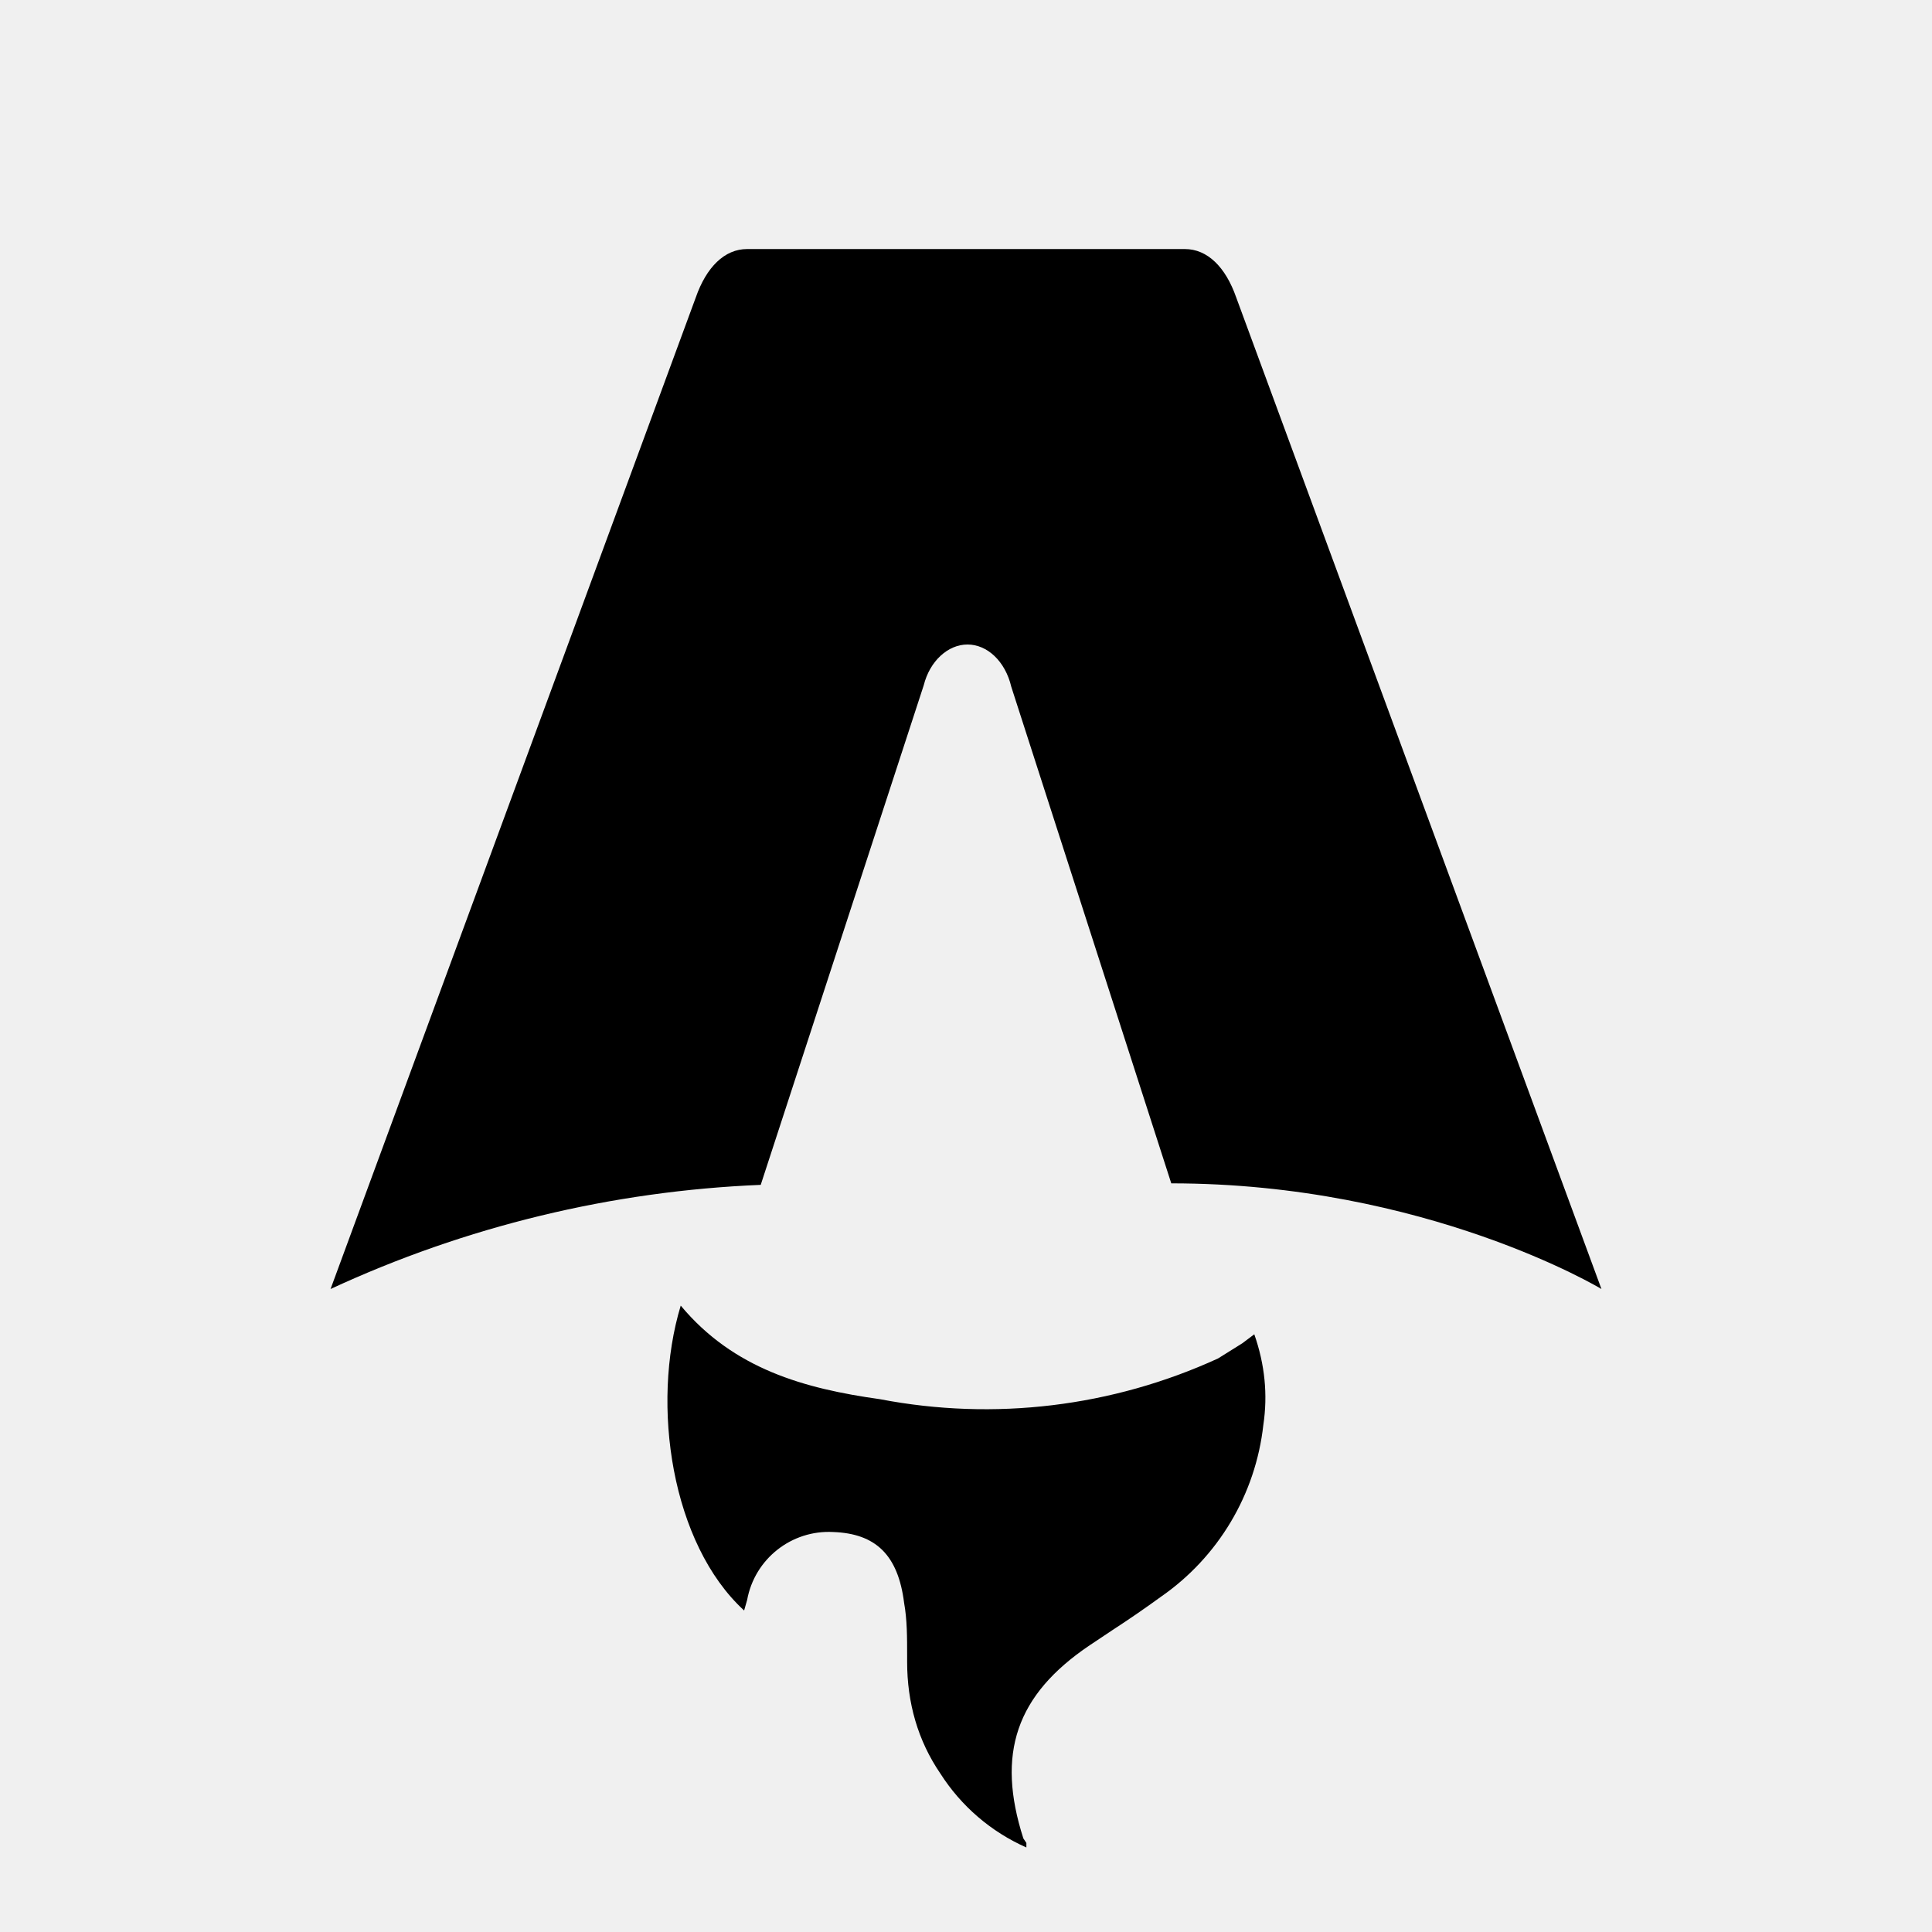
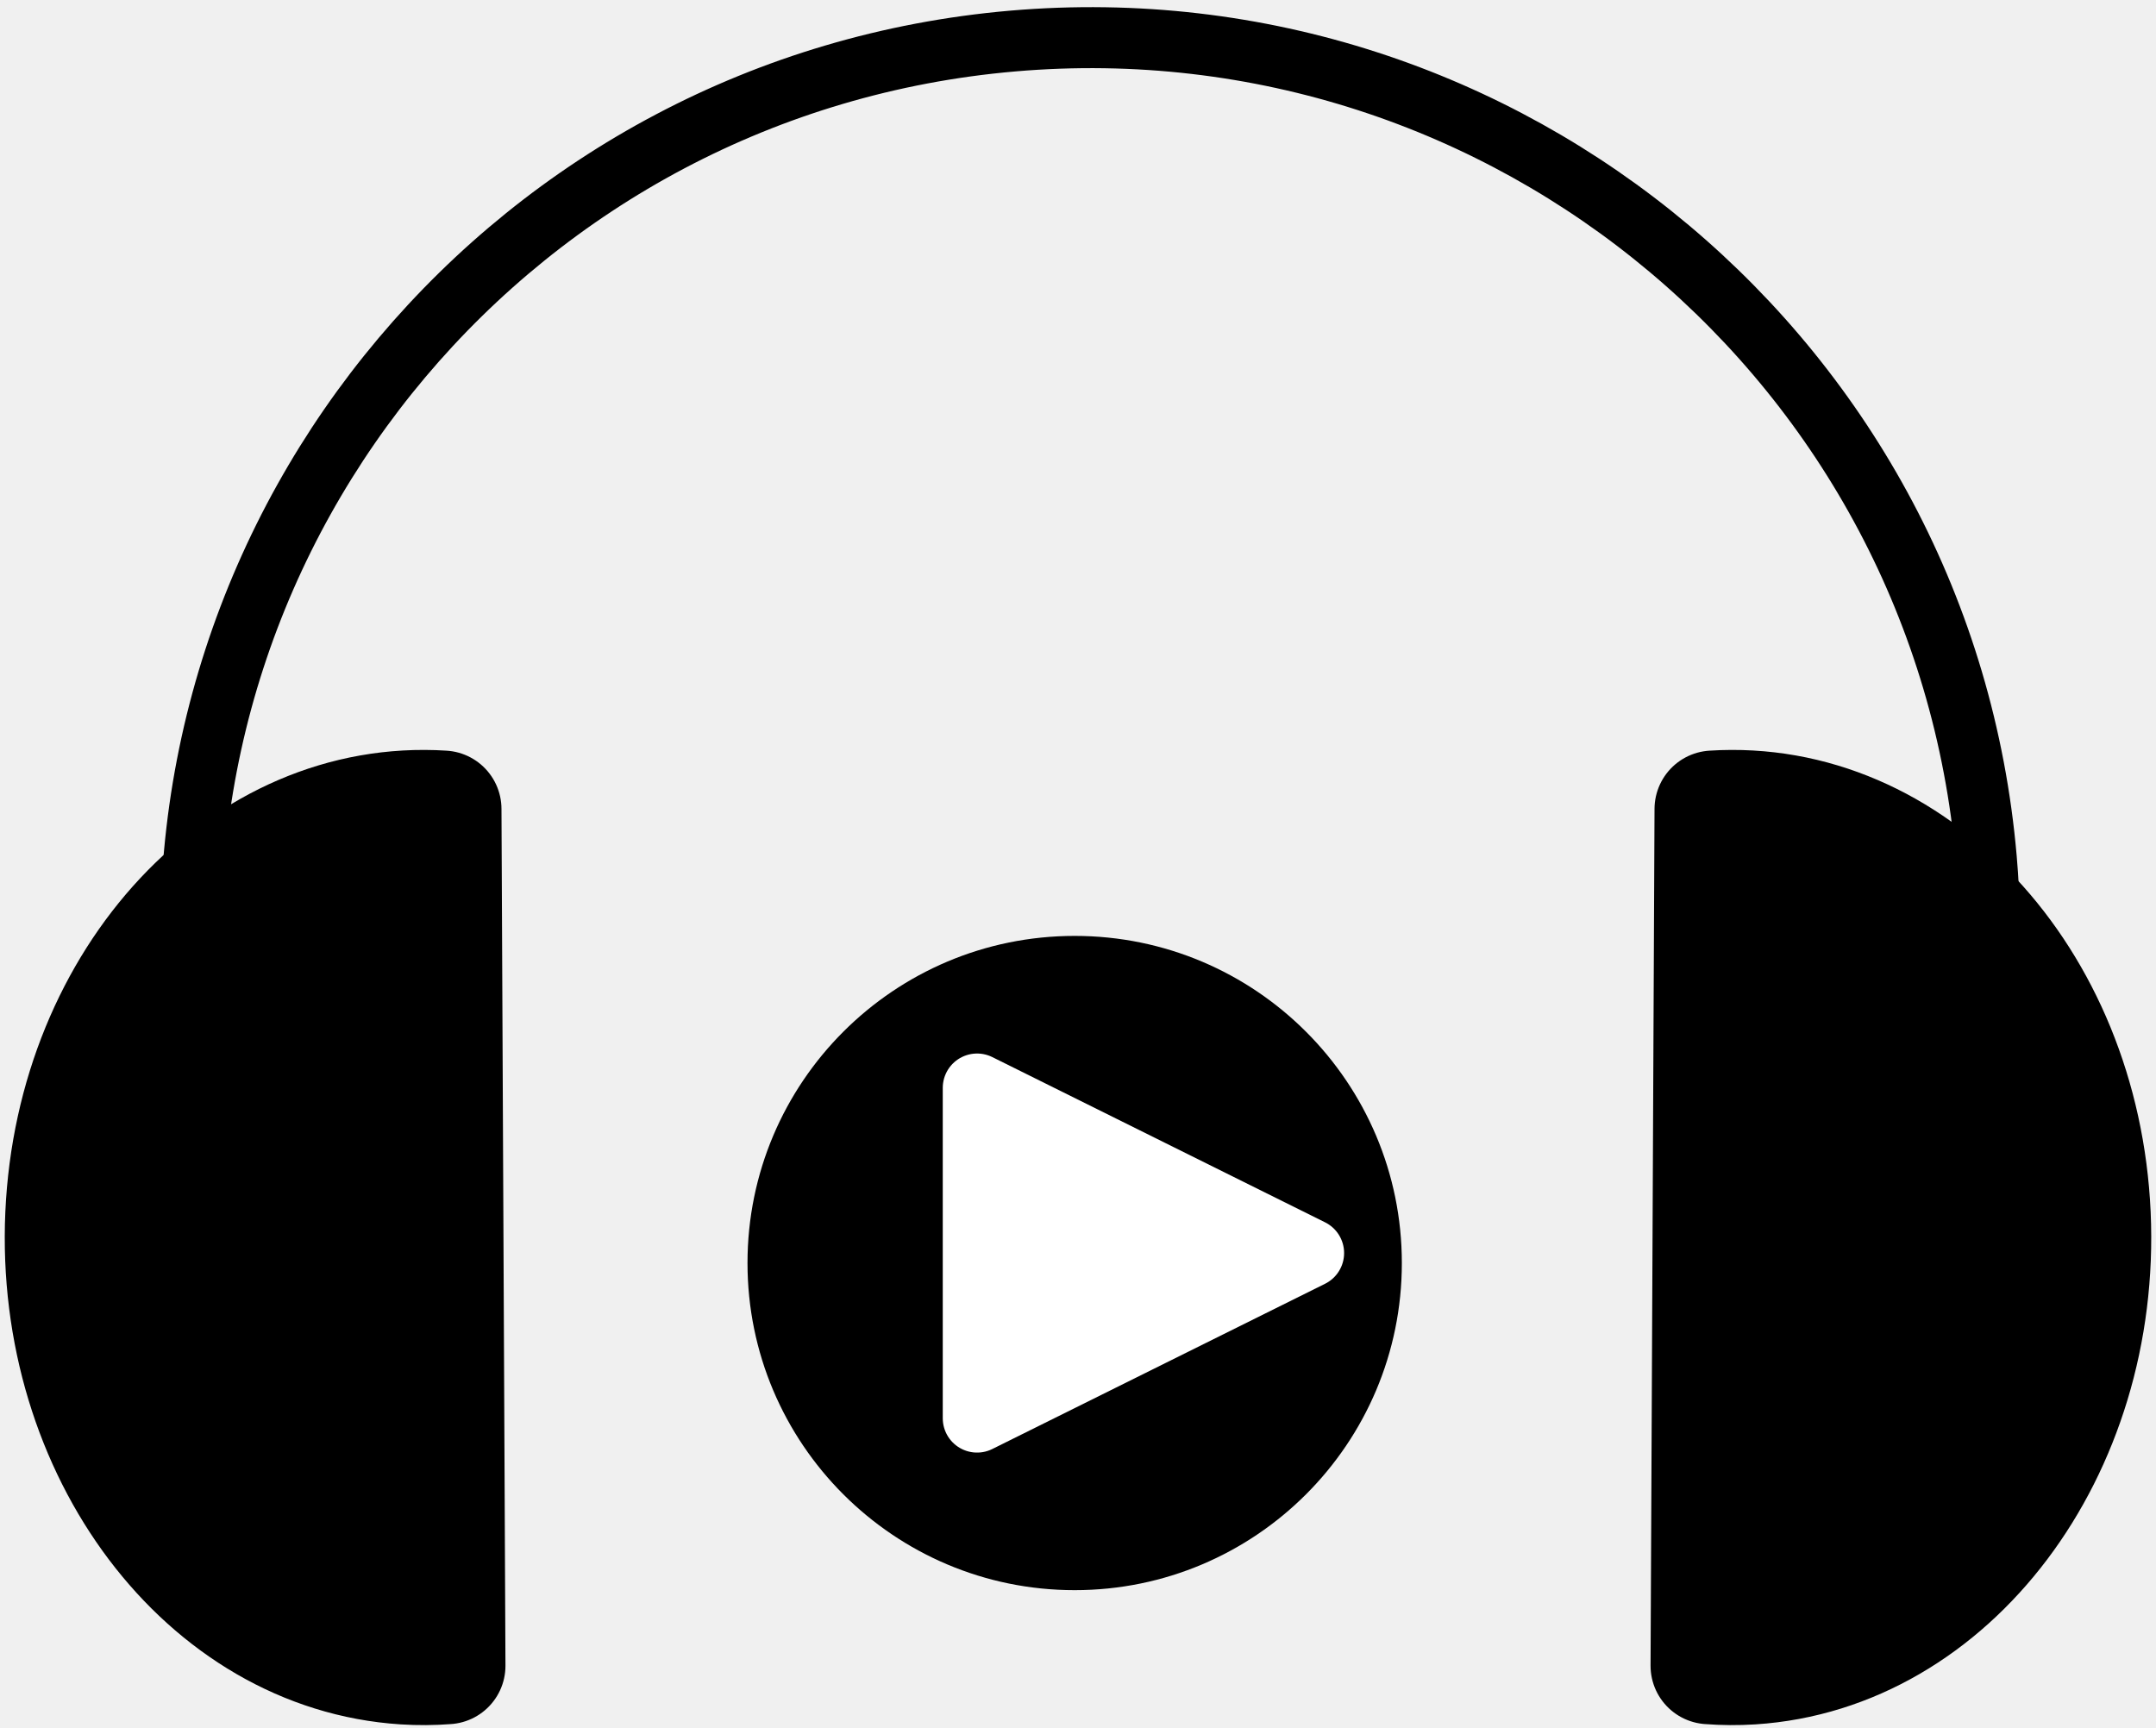
- <svg xmlns="http://www.w3.org/2000/svg" fill="none" viewBox="0 0 128 128">
-   <path d="M50.4 78.5a75.1 75.1 0 0 0-28.5 6.9l24.2-65.7c.7-2 1.9-3.2 3.4-3.2h29c1.5 0 2.7 1.2 3.4 3.2l24.2 65.7s-11.6-7-28.5-7L67 45.5c-.4-1.7-1.6-2.8-2.9-2.8-1.3 0-2.5 1.1-2.9 2.7L50.4 78.5Zm-1.1 28.2Zm-4.2-20.2c-2 6.6-.6 15.8 4.2 20.2a17.5 17.5 0 0 1 .2-.7 5.5 5.5 0 0 1 5.7-4.5c2.8.1 4.3 1.5 4.7 4.7.2 1.1.2 2.3.2 3.5v.4c0 2.7.7 5.2 2.2 7.4a13 13 0 0 0 5.7 4.9v-.3l-.2-.3c-1.8-5.6-.5-9.5 4.4-12.8l1.5-1a73 73 0 0 0 3.2-2.2 16 16 0 0 0 6.8-11.4c.3-2 .1-4-.6-6l-.8.6-1.6 1a37 37 0 0 1-22.4 2.7c-5-.7-9.7-2-13.2-6.2Z" />
-   <style>
-         path { fill: #000; }
-         @media (prefers-color-scheme: dark) {
-             path { fill: #FFF; }
-         }
-     </style>
+ <svg xmlns="http://www.w3.org/2000/svg" width="972" height="779" xml:space="preserve" overflow="hidden">
+   <g transform="translate(-1466 -82)">
+     <g>
+       <path d="M1803 651.5C1803 570.038 1869.04 504 1950.5 504 2031.96 504 2098 570.038 2098 651.5 2098 732.962 2031.96 799 1950.5 799 1869.04 799 1803 732.962 1803 651.5Z" fill="#000000" fill-rule="evenodd" fill-opacity="1" />
+       <path d="M1906.5 572.5 2056.5 647 1906.5 721.5Z" stroke="#FFFFFF" stroke-width="30.938" stroke-linecap="round" stroke-linejoin="round" stroke-miterlimit="10" stroke-opacity="1" fill="#FFFFFF" fill-rule="evenodd" fill-opacity="1" />
+       <path d="M1553.5 538.851C1534.23 316.005 1699.49 119.75 1922.61 100.502 2145.73 81.254 2342.22 246.303 2361.5 469.149 2363.13 488.076 2363.43 507.094 2362.4 526.064" stroke="#000000" stroke-width="27.5" stroke-linecap="butt" stroke-linejoin="miter" stroke-miterlimit="8" stroke-opacity="1" fill="none" fill-rule="evenodd" />
+       <path d="M2238.27 446.779C2327.89 441.037 2404.44 522.89 2409.26 629.603 2414.09 736.316 2345.35 827.479 2255.73 833.22 2249.32 833.631 2242.89 833.589 2236.48 833.094Z" stroke="#000000" stroke-width="52.708" stroke-linecap="round" stroke-linejoin="round" stroke-miterlimit="10" stroke-opacity="1" fill="#000000" fill-rule="evenodd" fill-opacity="1" />
+       <path d="M171.231 386.721C81.615 392.463 5.057 310.61 0.235 203.897-4.587 97.184 64.152 6.022 153.769 0.28 160.184-0.131 166.614-0.089 173.024 0.406Z" stroke="#000000" stroke-width="52.708" stroke-linecap="round" stroke-linejoin="round" stroke-miterlimit="10" stroke-opacity="1" fill="#000000" fill-rule="evenodd" fill-opacity="1" transform="matrix(1 -1.22465e-16 -1.22465e-16 -1 1494.5 833.5)" />
+     </g>
+   </g>
</svg>
